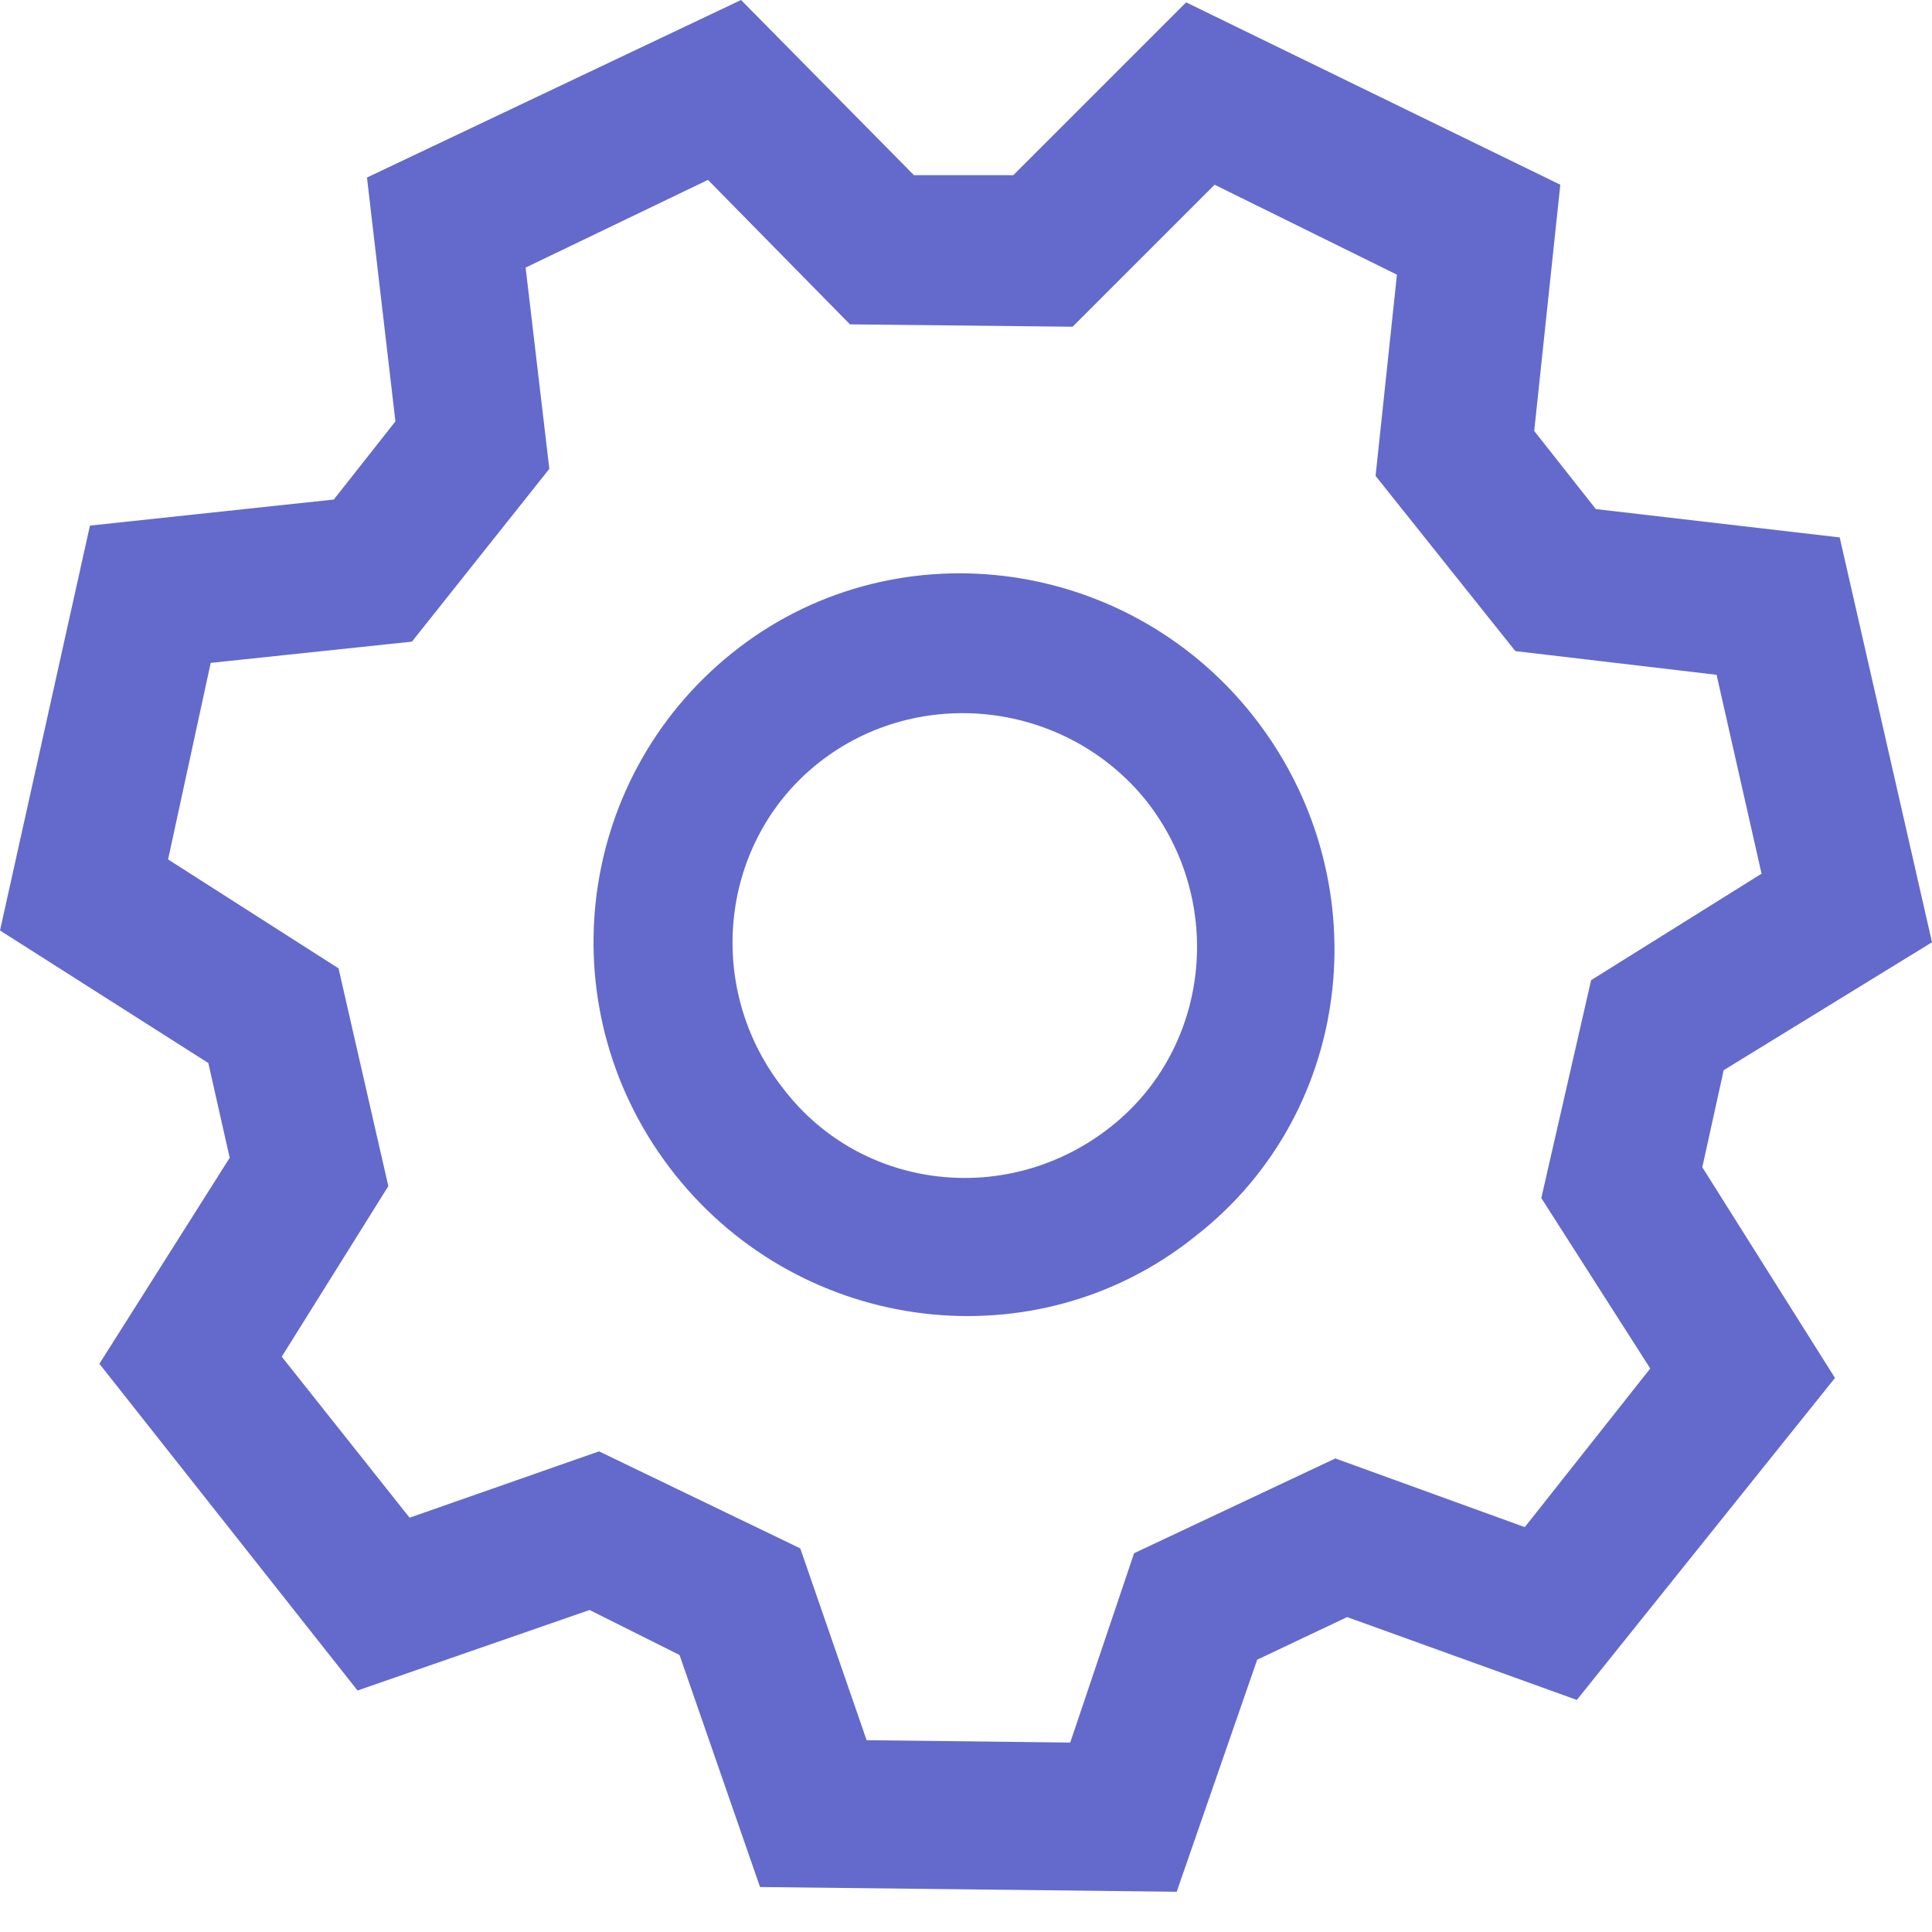
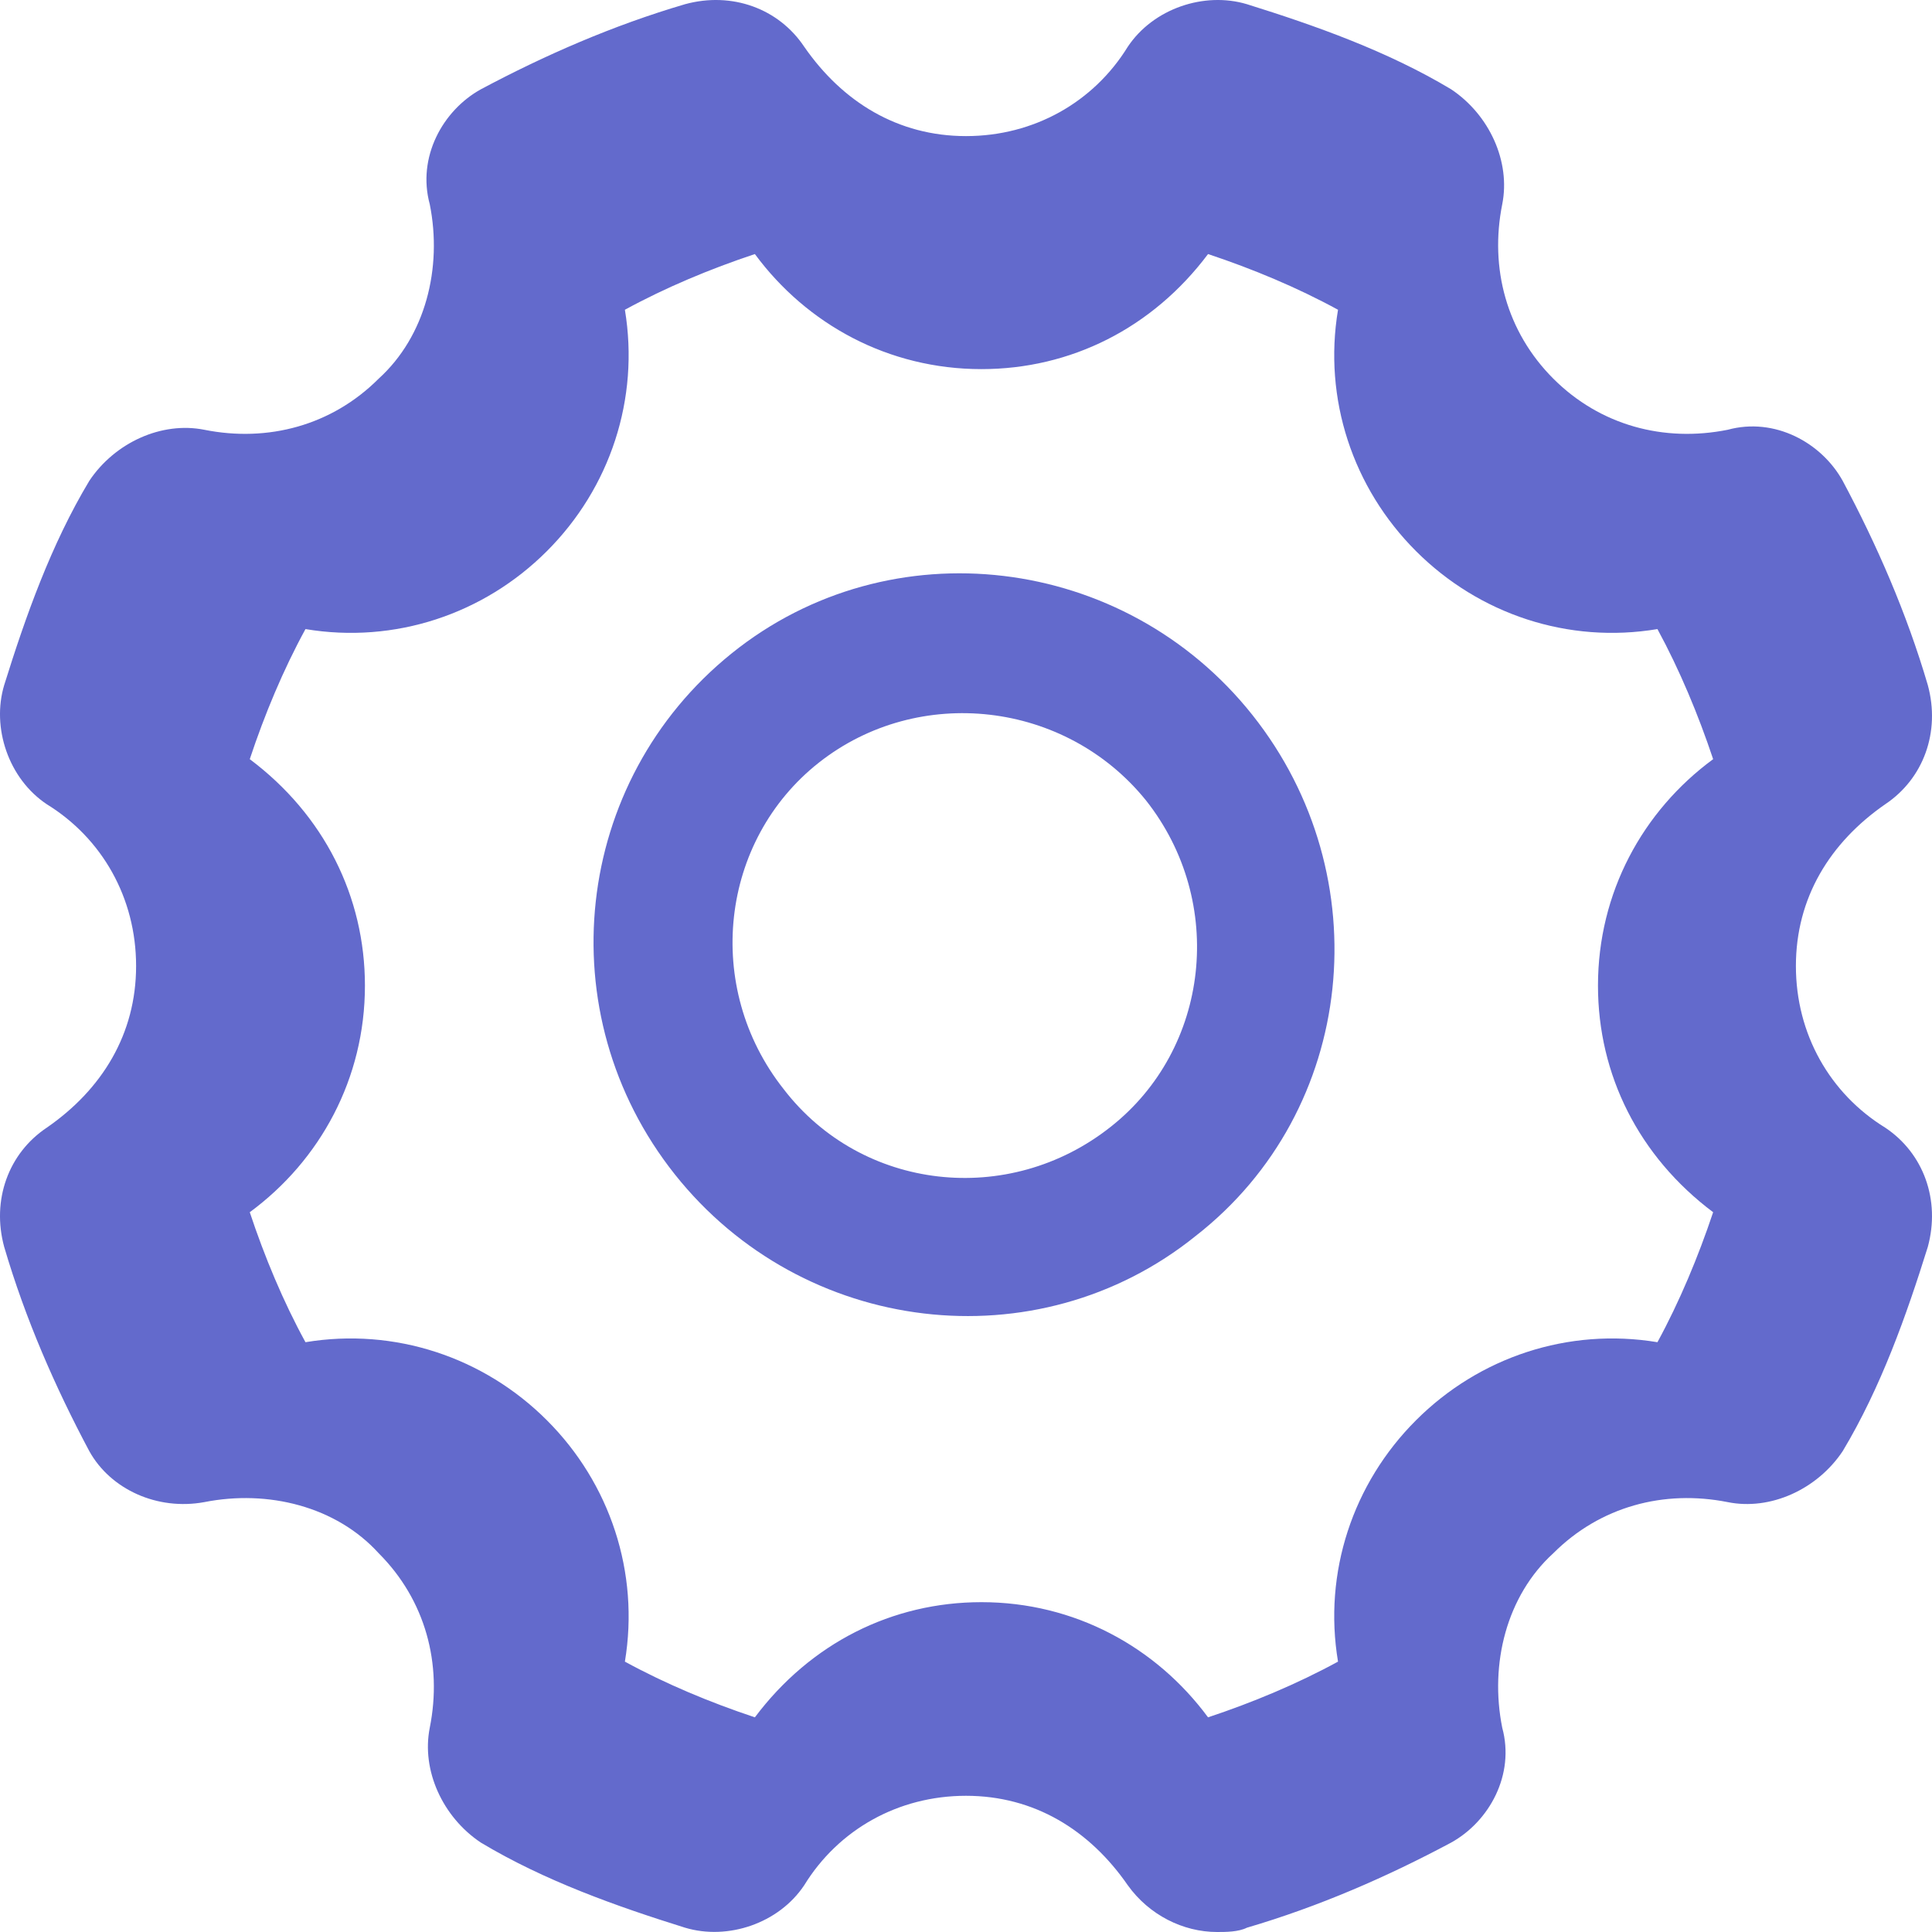
<svg xmlns="http://www.w3.org/2000/svg" width="18px" height="18px" viewBox="0 0 18 18" version="1.1">
  <defs />
-   <g id="方案1" stroke="none" stroke-width="1" fill="none" fill-rule="evenodd">
+   <g id="TRONLink" stroke="none" stroke-width="1" fill="none" fill-rule="evenodd">
    <g id="6.1首页-账户-方案二" transform="translate(-324, -20)" fill="#636ACC">
-       <g id="导航" transform="translate(18, 15)">
-         <path d="M320.691,20.838 L323.096,17.838 L321.86,15.875 L322.059,14.971 L324,13.779 L323.14,10.007 L320.868,9.743 L320.294,9.015 L320.537,6.721 L317.051,5.022 L315.441,6.632 L314.515,6.632 L312.904,5 L309.419,6.654 L309.684,8.926 L309.11,9.654 L306.838,9.897 L306,13.669 L307.941,14.904 L308.14,15.787 L306.926,17.706 L309.331,20.75 L311.493,20 L312.331,20.419 L313.081,22.581 L316.963,22.625 L317.713,20.463 L318.551,20.066 L320.691,20.838 Z M315.971,21.235 L314.074,21.213 L313.456,19.426 L311.581,18.522 L309.816,19.14 L308.625,17.64 L309.618,16.051 L309.154,14.022 L307.566,13.007 L307.963,11.176 L309.838,10.978 L311.118,9.368 L310.897,7.493 L312.596,6.676 L313.919,8.022 L315.993,8.044 L317.316,6.721 L319.015,7.559 L318.816,9.434 L320.118,11.066 L321.993,11.287 L322.412,13.14 L320.824,14.132 L320.36,16.162 L321.375,17.75 L320.206,19.228 L318.441,18.588 L316.566,19.471 L315.971,21.235 Z M317.669,11.662 C316.478,10.162 314.294,9.897 312.816,11.088 C311.338,12.279 311.096,14.441 312.287,15.941 C313.478,17.441 315.662,17.706 317.14,16.515 C318.64,15.346 318.86,13.162 317.669,11.662 Z M313.301,15.147 C312.551,14.199 312.706,12.831 313.632,12.103 C314.559,11.375 315.926,11.529 316.676,12.456 C317.426,13.404 317.272,14.772 316.346,15.5 C315.397,16.25 314.029,16.096 313.301,15.147 Z" id="Fill-1" />
+       <g id="导航" transform="translate(18, 19)">
+         <g id="设置" transform="translate(306, 1)">
+           <path d="M16.732,9 C16.732,8.365 17.049,7.85 17.564,7.493 C17.921,7.255 18.08,6.819 17.961,6.383 C17.763,5.709 17.485,5.074 17.168,4.48 C16.97,4.123 16.534,3.885 16.097,4.004 C15.503,4.123 14.908,3.964 14.472,3.528 C14.036,3.092 13.877,2.497 13.996,1.903 C14.075,1.506 13.877,1.07 13.52,0.832 C12.925,0.475 12.251,0.237 11.617,0.039 C11.22,-0.08 10.745,0.079 10.507,0.436 C10.19,0.951 9.634,1.268 9,1.268 C8.366,1.268 7.85,0.951 7.493,0.436 C7.255,0.079 6.819,-0.08 6.383,0.039 C5.709,0.237 5.075,0.515 4.48,0.832 C4.123,1.03 3.885,1.466 4.004,1.903 C4.123,2.497 3.964,3.132 3.528,3.528 C3.092,3.964 2.497,4.123 1.903,4.004 C1.506,3.925 1.07,4.123 0.832,4.48 C0.475,5.074 0.237,5.748 0.039,6.383 C-0.08,6.779 0.079,7.255 0.436,7.493 C0.951,7.81 1.268,8.365 1.268,9 C1.268,9.634 0.951,10.15 0.436,10.506 C0.079,10.744 -0.08,11.18 0.039,11.617 C0.237,12.291 0.515,12.925 0.832,13.52 C1.03,13.877 1.466,14.075 1.903,13.995 C2.497,13.877 3.132,14.035 3.528,14.471 C3.964,14.907 4.123,15.502 4.004,16.097 C3.925,16.493 4.123,16.929 4.48,17.167 C5.075,17.524 5.749,17.762 6.383,17.96 C6.78,18.079 7.255,17.921 7.493,17.564 C7.81,17.048 8.366,16.731 9,16.731 C9.634,16.731 10.15,17.048 10.507,17.564 C10.705,17.841 11.022,18 11.339,18 C11.419,18 11.538,18 11.617,17.96 C12.291,17.762 12.925,17.485 13.52,17.167 C13.877,16.969 14.115,16.533 13.996,16.097 C13.877,15.502 14.036,14.868 14.472,14.471 C14.908,14.035 15.503,13.877 16.097,13.995 C16.494,14.075 16.93,13.877 17.168,13.52 C17.525,12.925 17.763,12.251 17.961,11.617 C18.08,11.18 17.921,10.744 17.564,10.506 C17.049,10.189 16.732,9.634 16.732,9 Z M15.442,12.505 C14.611,12.367 13.781,12.644 13.193,13.232 C12.604,13.82 12.327,14.651 12.466,15.481 C12.085,15.689 11.67,15.862 11.255,16 C10.77,15.343 10.009,14.927 9.144,14.927 C8.313,14.927 7.552,15.308 7.033,16 C6.618,15.862 6.203,15.689 5.822,15.481 C5.96,14.651 5.684,13.82 5.095,13.232 C4.507,12.644 3.677,12.367 2.846,12.505 C2.638,12.125 2.465,11.709 2.327,11.294 C2.984,10.81 3.4,10.048 3.4,9.183 C3.4,8.353 3.019,7.592 2.327,7.073 C2.465,6.657 2.638,6.242 2.846,5.861 C3.677,6 4.507,5.723 5.095,5.135 C5.684,4.547 5.96,3.716 5.822,2.886 C6.203,2.678 6.618,2.505 7.033,2.367 C7.518,3.024 8.279,3.439 9.144,3.439 C9.974,3.439 10.736,3.059 11.255,2.367 C11.67,2.505 12.085,2.678 12.466,2.886 C12.327,3.716 12.604,4.547 13.193,5.135 C13.781,5.723 14.611,6 15.442,5.861 C15.649,6.242 15.822,6.657 15.961,7.073 C15.303,7.557 14.888,8.318 14.888,9.183 C14.888,10.014 15.269,10.775 15.961,11.294 C15.822,11.709 15.649,12.125 15.442,12.505 Z" id="Shape" fill-rule="nonzero" />
+           <path d="M11.669,6.662 C12.86,8.162 12.64,10.346 11.14,11.515 C9.662,12.706 7.478,12.441 6.287,10.941 C5.096,9.441 5.338,7.279 6.816,6.088 C8.294,4.897 10.478,5.162 11.669,6.662 Z M7.301,10.147 C8.029,11.096 9.397,11.25 10.346,10.5 C11.272,9.772 11.426,8.404 10.676,7.456 C9.926,6.529 8.559,6.375 7.632,7.103 C6.706,7.831 6.551,9.199 7.301,10.147 Z" id="Combined-Shape" />
+         </g>
      </g>
    </g>
  </g>
</svg>
